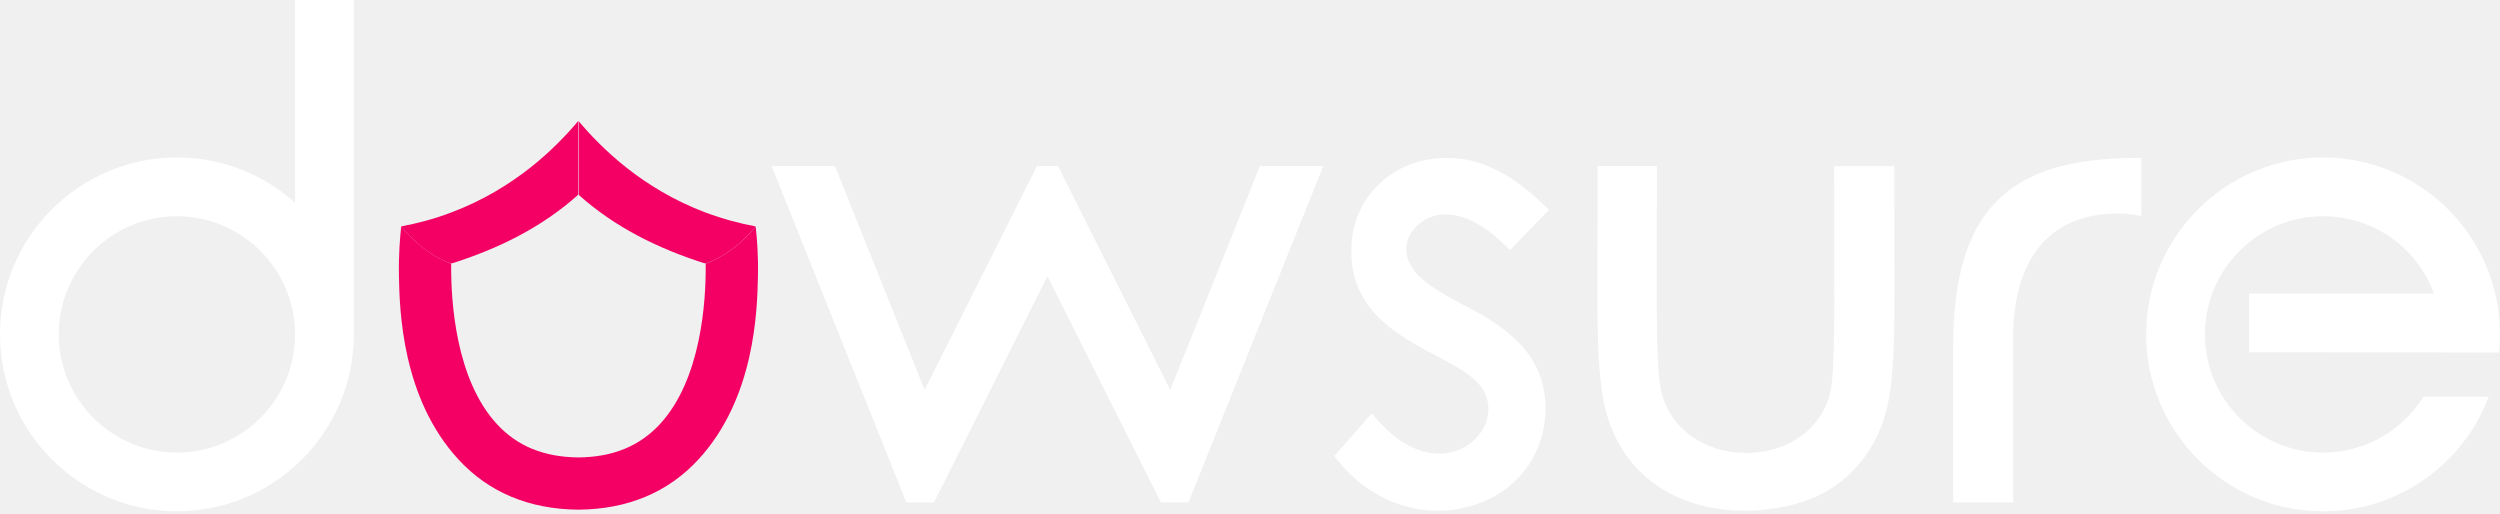
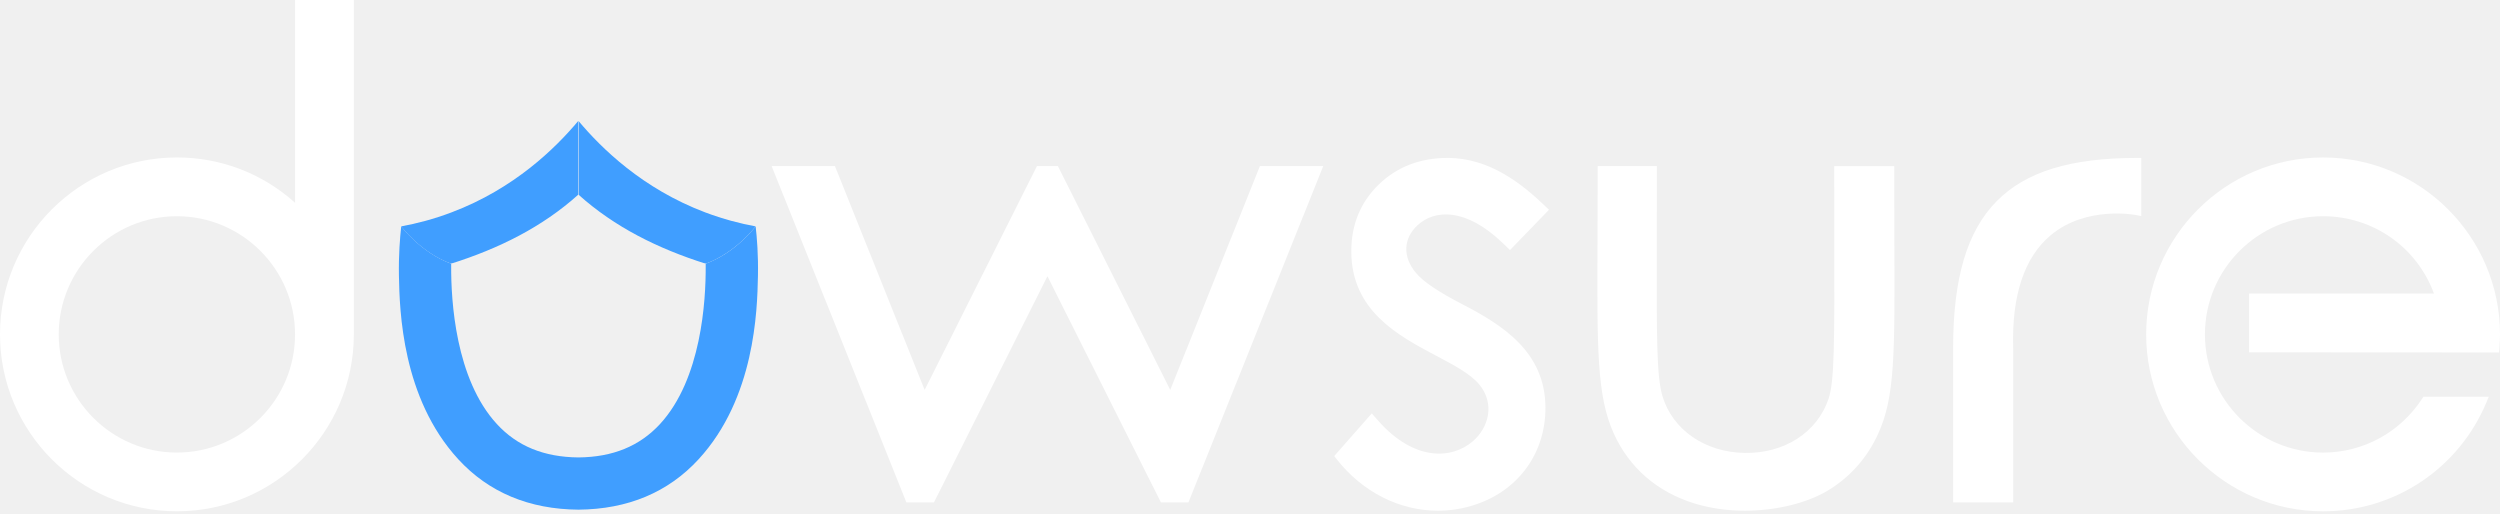
<svg xmlns="http://www.w3.org/2000/svg" width="112" height="23" viewBox="0 0 112 23" fill="none">
-   <path d="M33.853 10.14C33.853 10.14 32.977 11.318 31.618 11.812C31.616 11.812 31.616 11.813 31.615 11.813V11.912C31.625 13.463 31.426 16.979 29.57 18.995C28.654 19.988 27.457 20.478 25.914 20.493C24.37 20.478 23.172 19.99 22.258 18.995C20.402 16.979 20.203 13.463 20.213 11.912V11.813C20.212 11.813 20.212 11.812 20.21 11.812C18.852 11.318 17.975 10.14 17.975 10.14C17.919 10.645 17.855 11.419 17.872 12.362C17.902 13.922 18.01 17.831 20.53 20.574C21.893 22.058 23.706 22.816 25.914 22.833C28.122 22.816 29.935 22.058 31.298 20.574C33.818 17.831 33.926 13.922 33.956 12.362C33.975 11.419 33.911 10.645 33.853 10.14Z" fill="#F40064" />
+   <path d="M33.853 10.14C33.853 10.14 32.977 11.318 31.618 11.812C31.616 11.812 31.616 11.813 31.615 11.813V11.912C31.625 13.463 31.426 16.979 29.57 18.995C28.654 19.988 27.457 20.478 25.914 20.493C24.37 20.478 23.172 19.99 22.258 18.995C20.402 16.979 20.203 13.463 20.213 11.912V11.813C20.212 11.813 20.212 11.812 20.21 11.812C18.852 11.318 17.975 10.14 17.975 10.14C17.919 10.645 17.855 11.419 17.872 12.362C17.902 13.922 18.01 17.831 20.53 20.574C21.893 22.058 23.706 22.816 25.914 22.833C28.122 22.816 29.935 22.058 31.298 20.574C33.818 17.831 33.926 13.922 33.956 12.362C33.975 11.419 33.911 10.645 33.853 10.14Z" fill="#409EFF" />
  <mask id="mask0_41_14272" style="mask-type:alpha" maskUnits="userSpaceOnUse" x="17" y="5" width="9" height="7">
-     <path d="M20.235 9.512C19.432 9.817 18.668 10.014 17.973 10.142C17.973 10.142 18.848 11.32 20.208 11.813C22.346 11.136 24.285 10.179 25.912 8.716V5.412C24.887 6.636 23.044 8.45 20.235 9.512Z" fill="#F40064" />
+     <path d="M20.235 9.512C19.432 9.817 18.668 10.014 17.973 10.142C17.973 10.142 18.848 11.32 20.208 11.813C22.346 11.136 24.285 10.179 25.912 8.716V5.412C24.887 6.636 23.044 8.45 20.235 9.512Z" fill="#409EFF" />
  </mask>
  <g mask="url(#mask0_41_14272)">
-     <path d="M25.912 5.412H17.973V11.813H25.912V5.412Z" fill="#F40064" />
+     <path d="M25.912 5.412H17.973V11.813H25.912V5.412Z" fill="#409EFF" />
  </g>
  <mask id="mask1_41_14272" style="mask-type:alpha" maskUnits="userSpaceOnUse" x="25" y="5" width="9" height="7">
-     <path d="M25.912 5.413V8.717C27.54 10.179 29.479 11.137 31.616 11.814C32.975 11.32 33.852 10.142 33.852 10.142C33.156 10.014 32.394 9.817 31.589 9.513C28.779 8.451 26.937 6.636 25.912 5.413Z" fill="#F40064" />
+     <path d="M25.912 5.413V8.717C27.54 10.179 29.479 11.137 31.616 11.814C32.975 11.32 33.852 10.142 33.852 10.142C33.156 10.014 32.394 9.817 31.589 9.513C28.779 8.451 26.937 6.636 25.912 5.413Z" fill="#409EFF" />
  </mask>
  <g mask="url(#mask1_41_14272)">
-     <path d="M33.852 5.413H25.912V11.814H33.852V5.413Z" fill="#F40064" />
+     <path d="M33.852 5.413H25.912V11.814H33.852V5.413Z" fill="#409EFF" />
  </g>
  <path d="M13.22 9.086C11.762 7.773 9.897 7.054 7.926 7.054C3.555 7.054 0 10.611 0 14.98C0 19.351 3.557 22.906 7.926 22.906C12.297 22.906 15.852 19.349 15.852 14.98V0H13.22V9.086ZM7.924 20.275C5.006 20.275 2.631 17.9 2.631 14.98C2.631 12.062 5.006 9.687 7.924 9.687C10.843 9.687 13.218 12.062 13.218 14.98C13.22 17.9 10.845 20.275 7.924 20.275Z" fill="white" />
  <path d="M67.354 10.919L67.647 11.204L69.394 9.398L69.263 9.272C68.203 8.248 66.745 7.075 64.855 7.075C63.623 7.075 62.584 7.476 61.77 8.264C60.952 9.056 60.538 10.063 60.538 11.255C60.538 13.926 62.648 15.041 64.343 15.939C65.124 16.351 65.861 16.741 66.262 17.213C66.999 18.1 66.679 19.17 65.981 19.77C65.015 20.599 63.335 20.641 61.761 18.867L61.455 18.521L59.773 20.431L59.866 20.55C61.038 22.053 62.709 22.88 64.417 22.88C64.996 22.88 65.579 22.786 66.146 22.59C68.051 21.936 69.236 20.281 69.236 18.275C69.236 15.769 67.314 14.563 65.511 13.629L65.505 13.626C64.442 13.079 63.746 12.608 63.433 12.224C62.832 11.505 62.862 10.687 63.508 10.088C64.251 9.403 65.648 9.263 67.354 10.919Z" fill="white" />
  <path d="M84.862 7.624V7.442H82.173V7.624C82.173 8.762 82.174 9.777 82.176 10.681C82.184 15.324 82.188 17.063 81.919 17.867C81.412 19.371 79.938 20.322 78.162 20.291C76.379 20.261 74.932 19.259 74.476 17.741C74.213 16.824 74.216 15.18 74.225 10.783C74.227 9.859 74.228 8.812 74.228 7.622V7.44H71.577V7.622C71.577 8.765 71.572 9.802 71.569 10.716C71.547 15.691 71.539 17.75 72.301 19.43C72.998 20.963 74.249 22.043 75.915 22.555C76.655 22.782 77.426 22.88 78.175 22.88C79.65 22.88 81.035 22.498 81.907 21.964C82.893 21.362 83.644 20.515 84.134 19.45C84.896 17.794 84.889 15.883 84.867 10.778C84.866 9.851 84.862 8.795 84.862 7.624Z" fill="white" />
  <path d="M95.929 9.682V7.075H95.747C92.76 7.075 90.76 7.69 89.457 9.007C88.123 10.357 87.5 12.451 87.5 15.599V22.506H90.19V15.594C90.122 13.232 90.688 11.532 91.868 10.541C93.469 9.196 95.69 9.632 95.712 9.637L95.929 9.682Z" fill="white" />
  <path d="M104.074 7.055C99.703 7.055 96.148 10.611 96.148 14.981C96.148 19.352 99.705 22.907 104.074 22.907C107.282 22.907 110.154 20.989 111.393 18.024L111.497 17.773H108.57L108.516 17.855C107.532 19.37 105.872 20.276 104.074 20.276C101.156 20.276 98.781 17.901 98.781 14.981C98.781 12.062 101.156 9.687 104.074 9.687C106.31 9.687 108.276 11.069 109.041 13.151H100.759V15.784H100.94C101.021 15.784 108.568 15.787 109.43 15.789H111.958L111.972 15.622C111.99 15.388 112 15.179 112 14.982C112 10.611 108.444 7.055 104.074 7.055Z" fill="white" />
  <path d="M56.444 7.441L52.427 17.468L47.394 7.441H46.455L41.424 17.468L37.405 7.441H34.57L40.606 22.506H41.842L46.925 12.375L52.008 22.506H53.243L59.281 7.441H56.444Z" fill="white" />
</svg>
